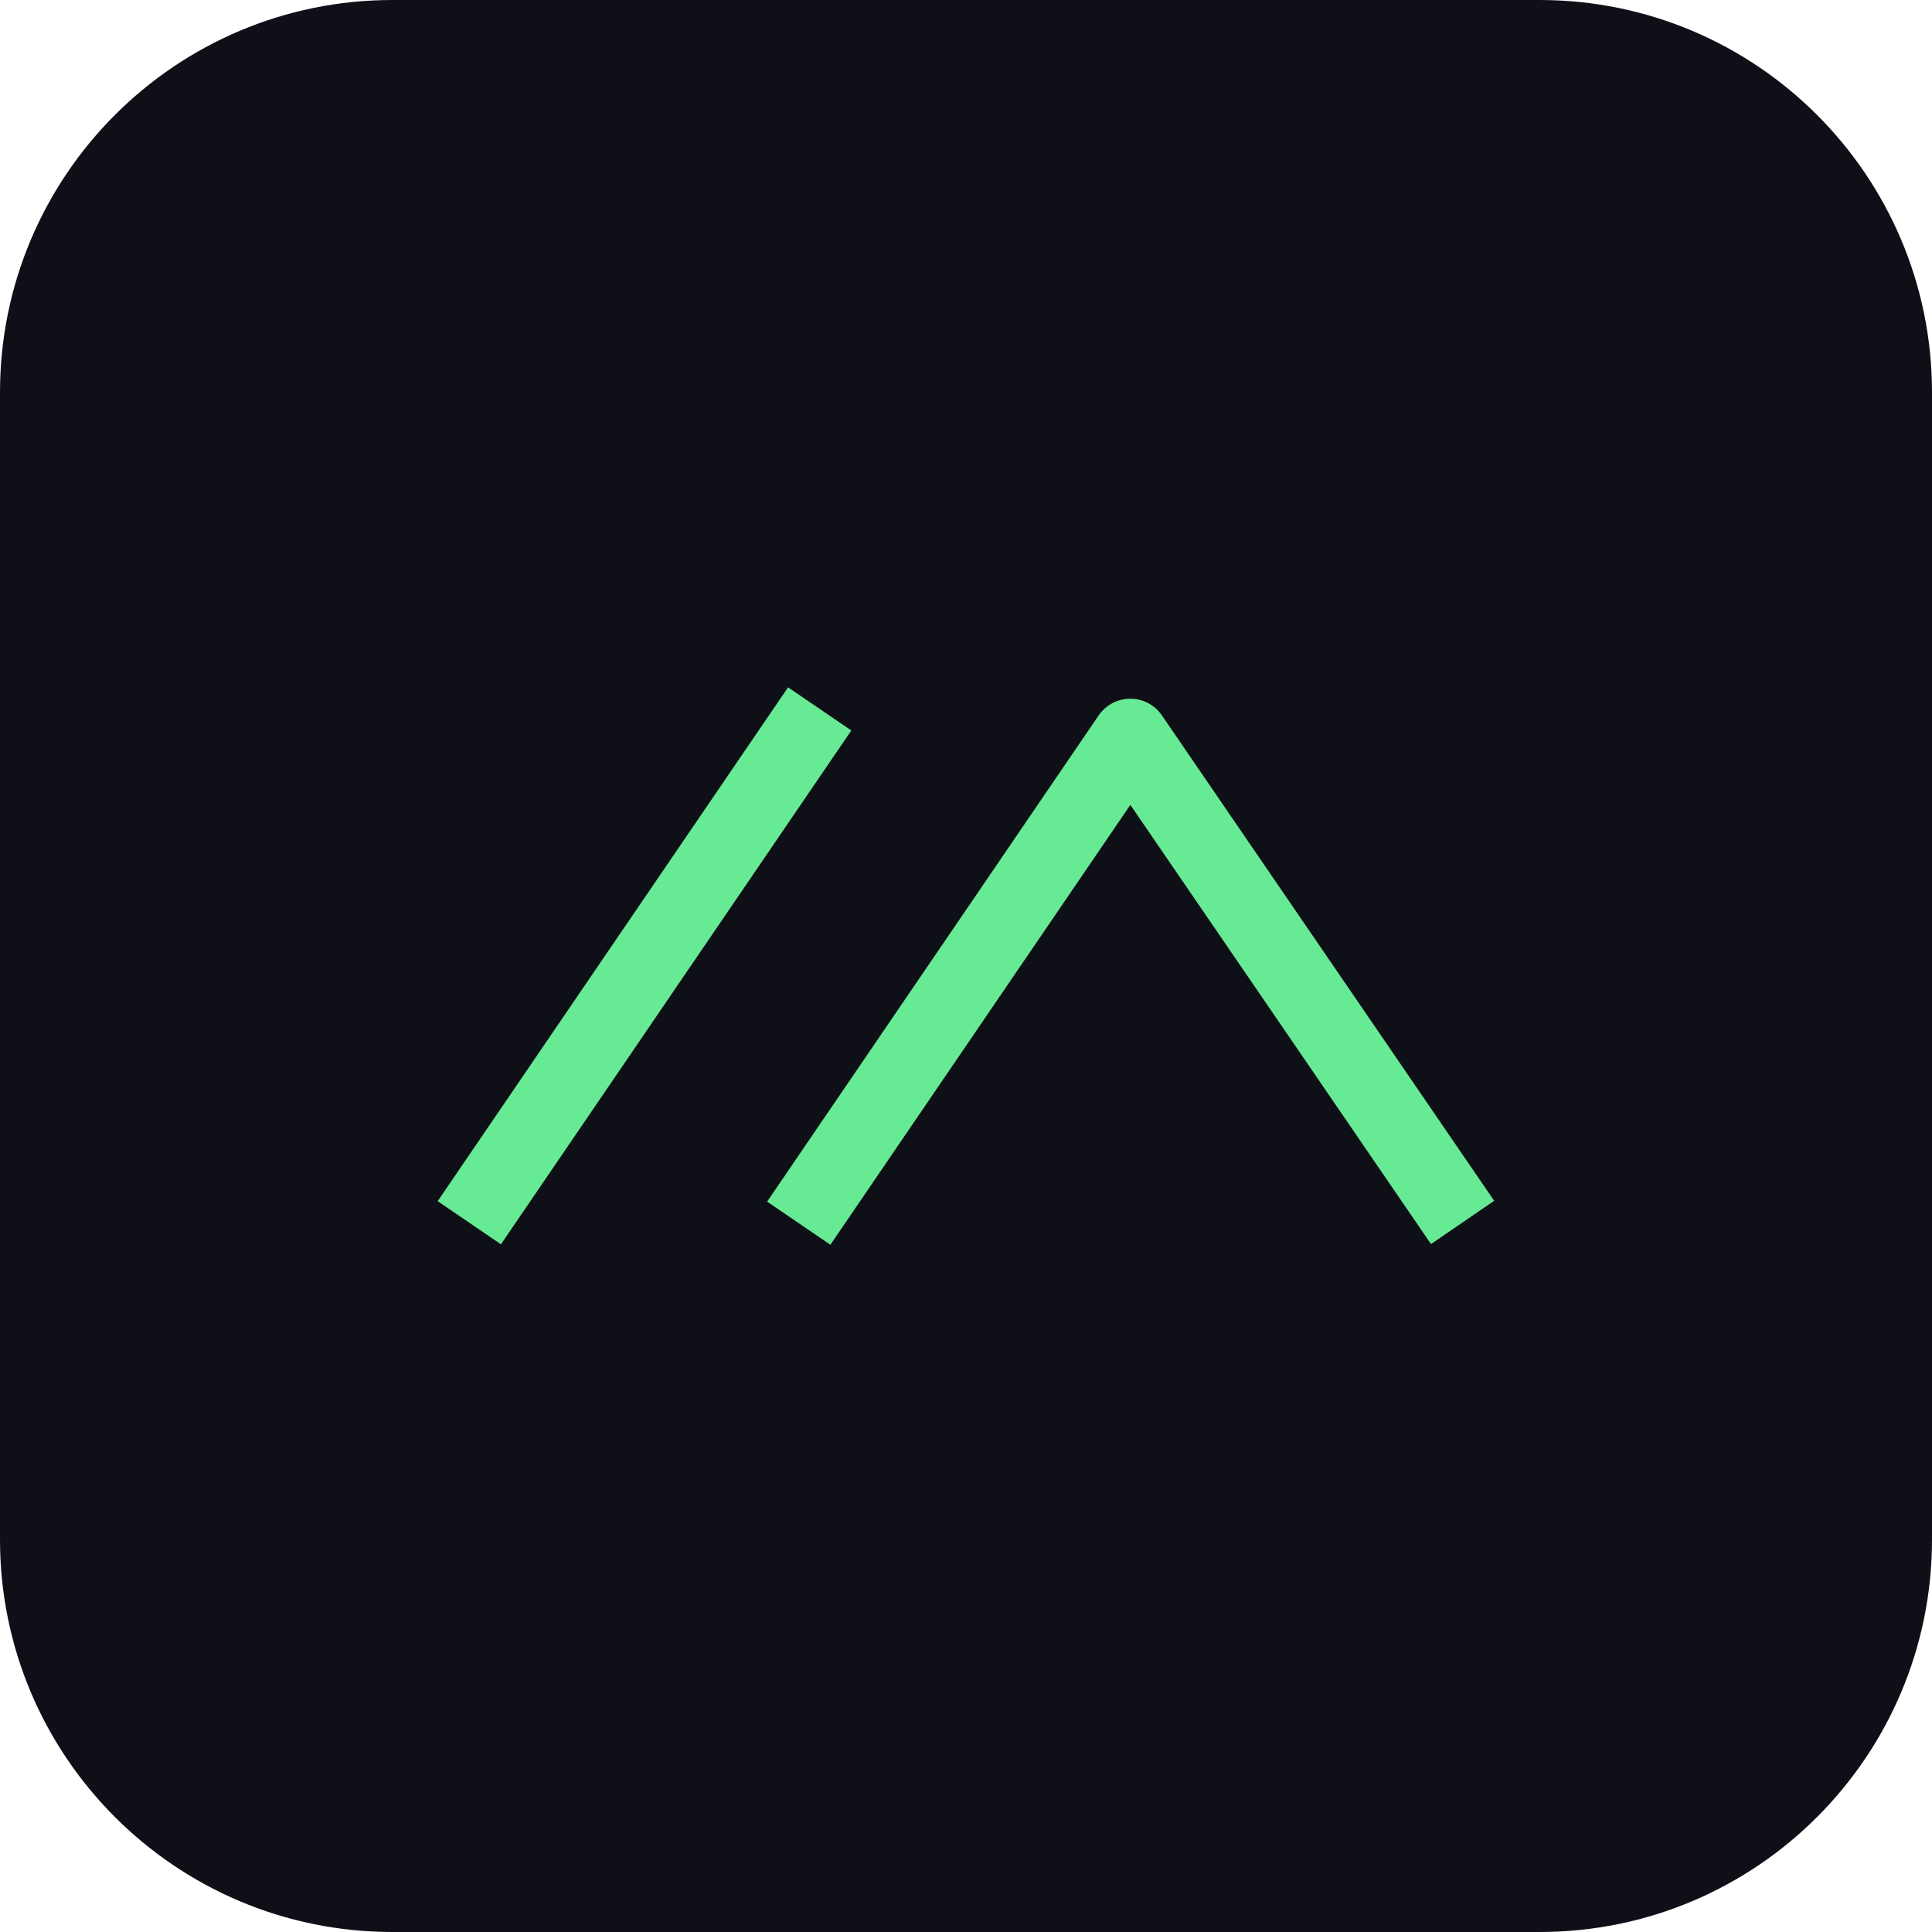
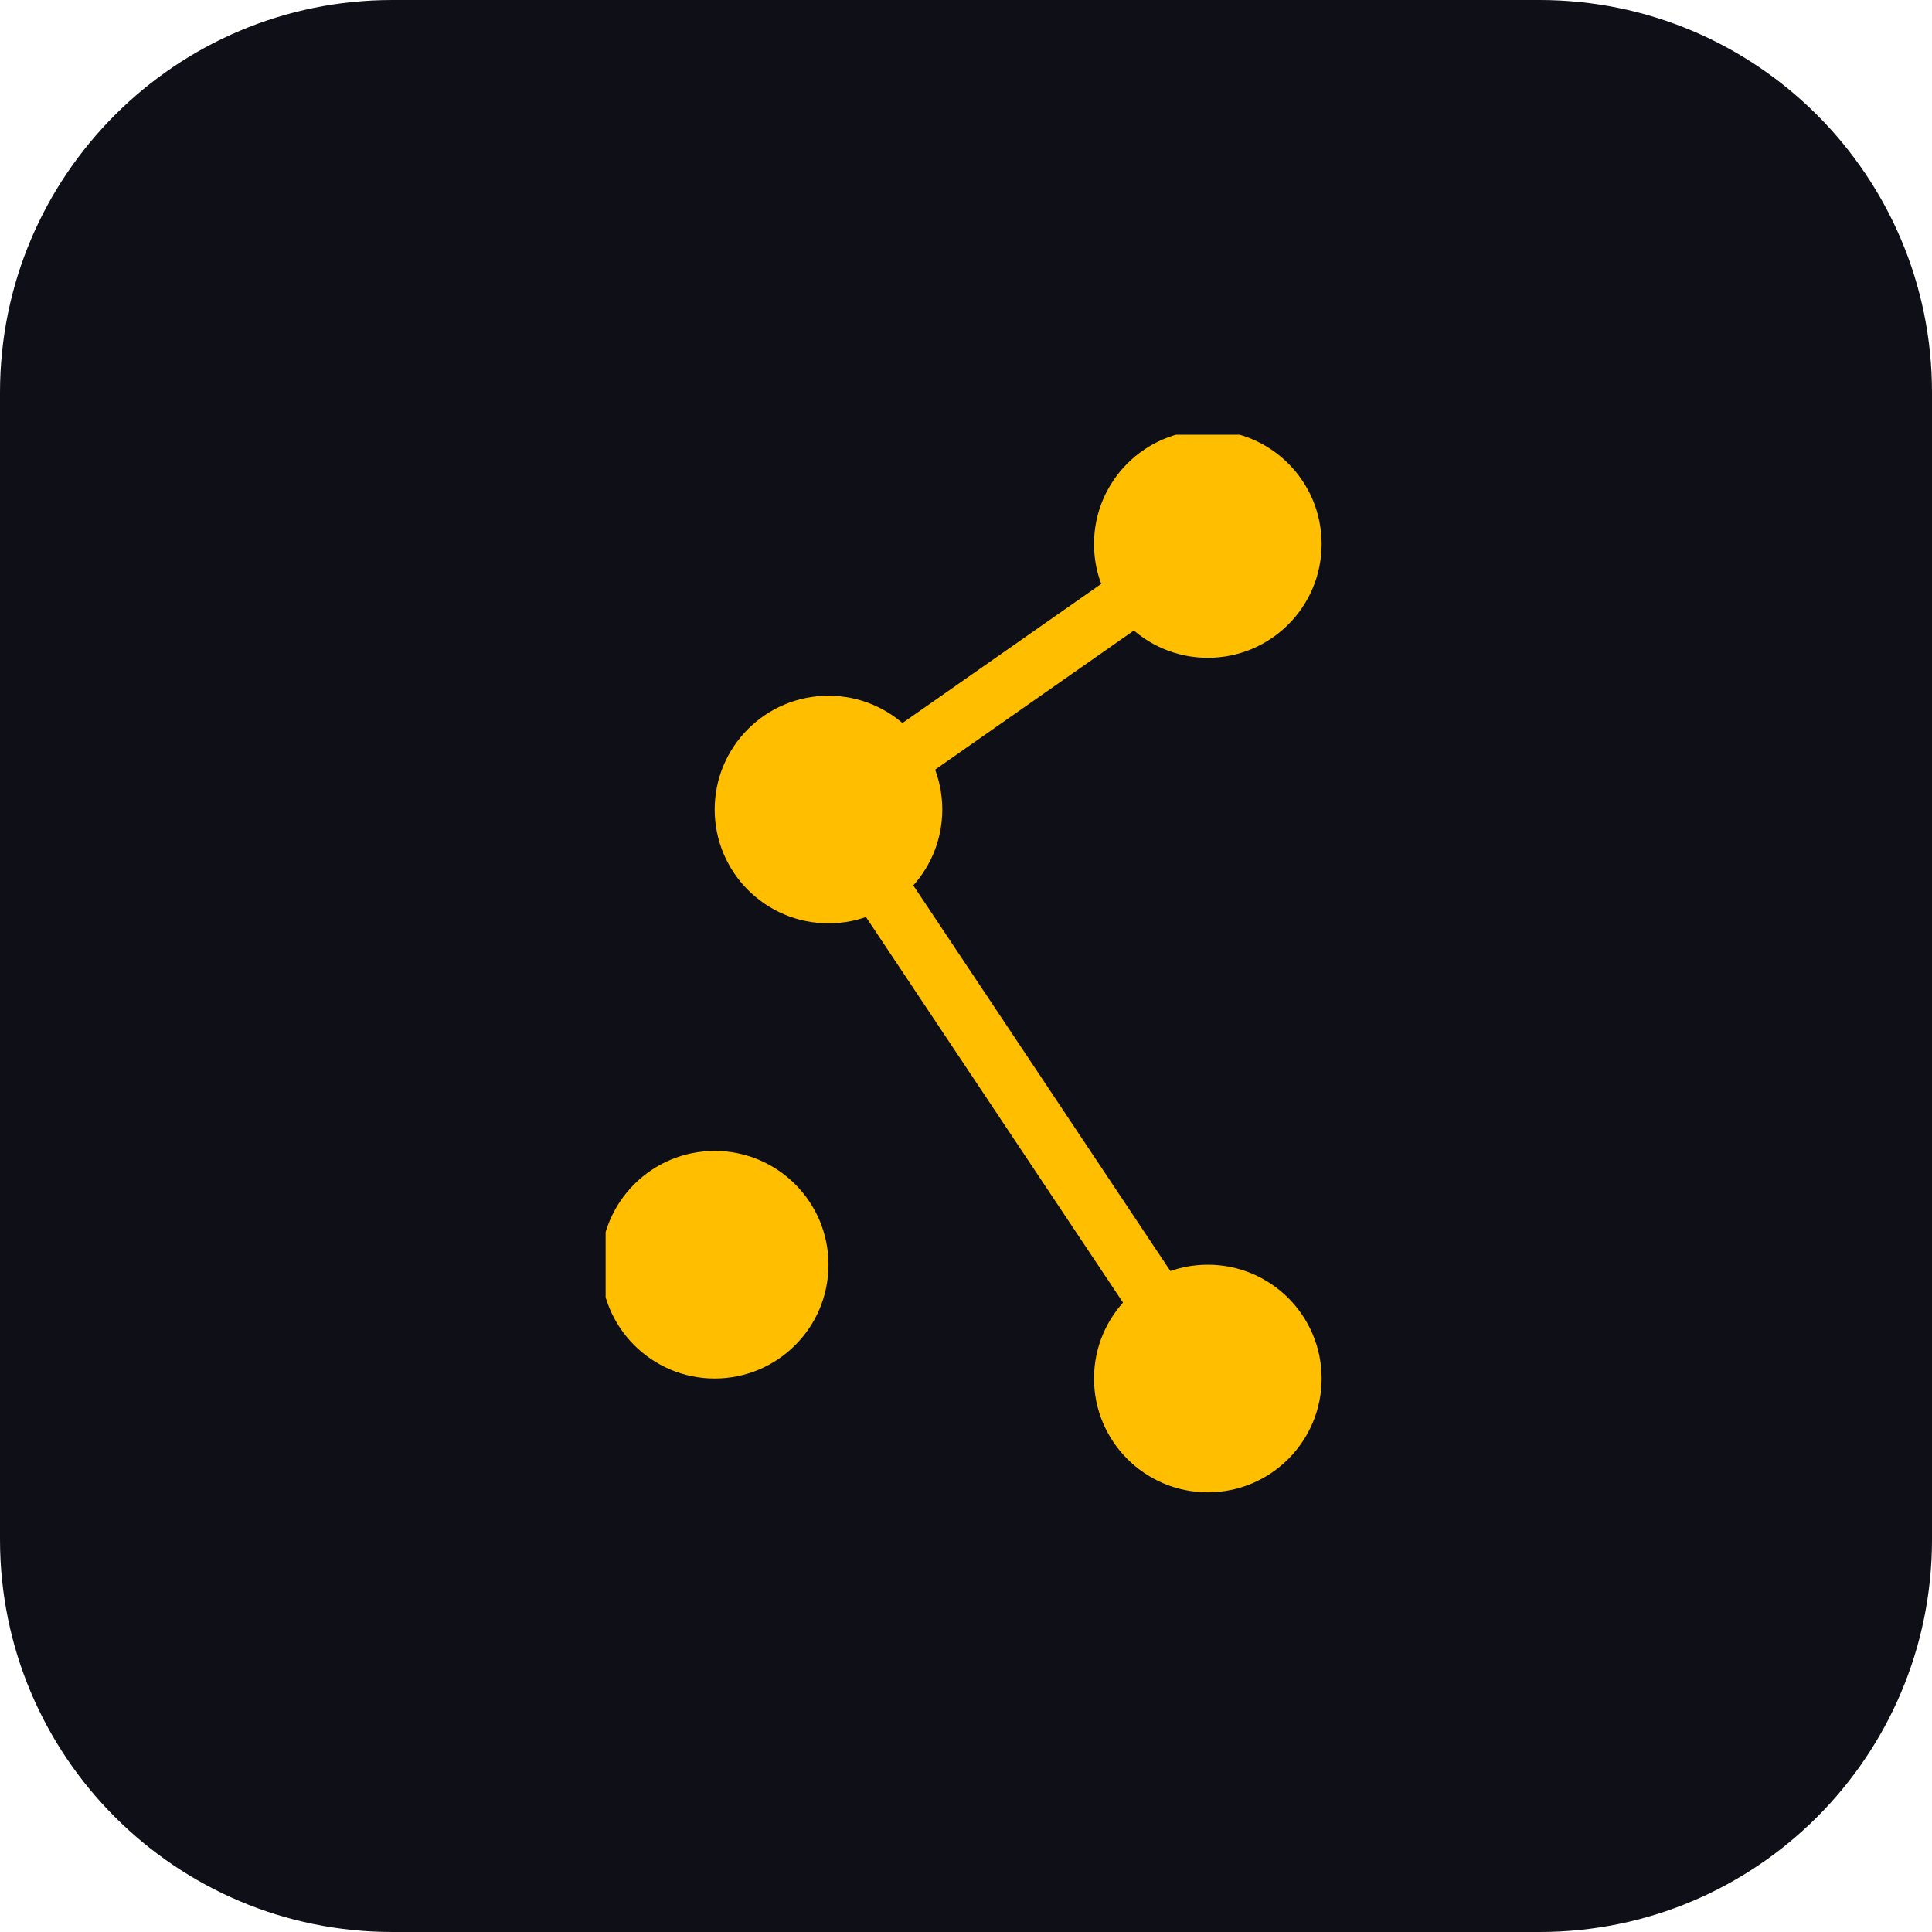
<svg xmlns="http://www.w3.org/2000/svg" width="512" height="512" viewBox="0 0 512 512">
  <rect width="512" height="512" rx="104" fill="#0f1017" />
-   <svg x="116" y="180" width="280" height="152" viewBox="2.72 2.55 94.57 49.89" preserveAspectRatio="xMidYMid meet">
-     <g fill="#67ea94" transform="matrix(0.802386,0,0,0.460028,-421.748,-122.127)">
-       <g transform="matrix(0.579082,0,0,1.01004,460.975,-39.6867)">
-         <path d="M250.908,330.267L193.126,415.005L180.938,406.694L244.802,313.037C246.174,311.024 248.453,309.819 250.889,309.816C253.326,309.814 255.606,311.015 256.982,313.026L320.994,406.536L308.821,414.869L250.908,330.267Z" />
-       </g>
-       <g transform="matrix(0.582378,0,0,1.01579,485.019,-211.182)">
-         <path d="M87.642,581.398L154.757,482.977L142.638,474.713L75.523,573.134L87.642,581.398Z" />
-       </g>
+   <svg x="160.5" y="115.2" width="191" height="281.6" viewBox="48 32 76 112">
+     <g fill="#ffbf00" stroke="#ffbf00" stroke-width="6">
+       <line x1="71.5" y1="71.5" x2="111.5" y2="43.5" />
+       <line x1="71.5" y1="71.5" x2="111.5" y2="131.5" />
+       <circle cx="111.5" cy="43.5" r="12" stroke="none" />
+       <circle cx="71.5" cy="71.5" r="12" stroke="none" />
+       <circle cx="59.5" cy="119.5" r="12" stroke="none" />
+       <circle cx="111.5" cy="131.5" r="12" stroke="none" />
    </g>
  </svg>
</svg>
